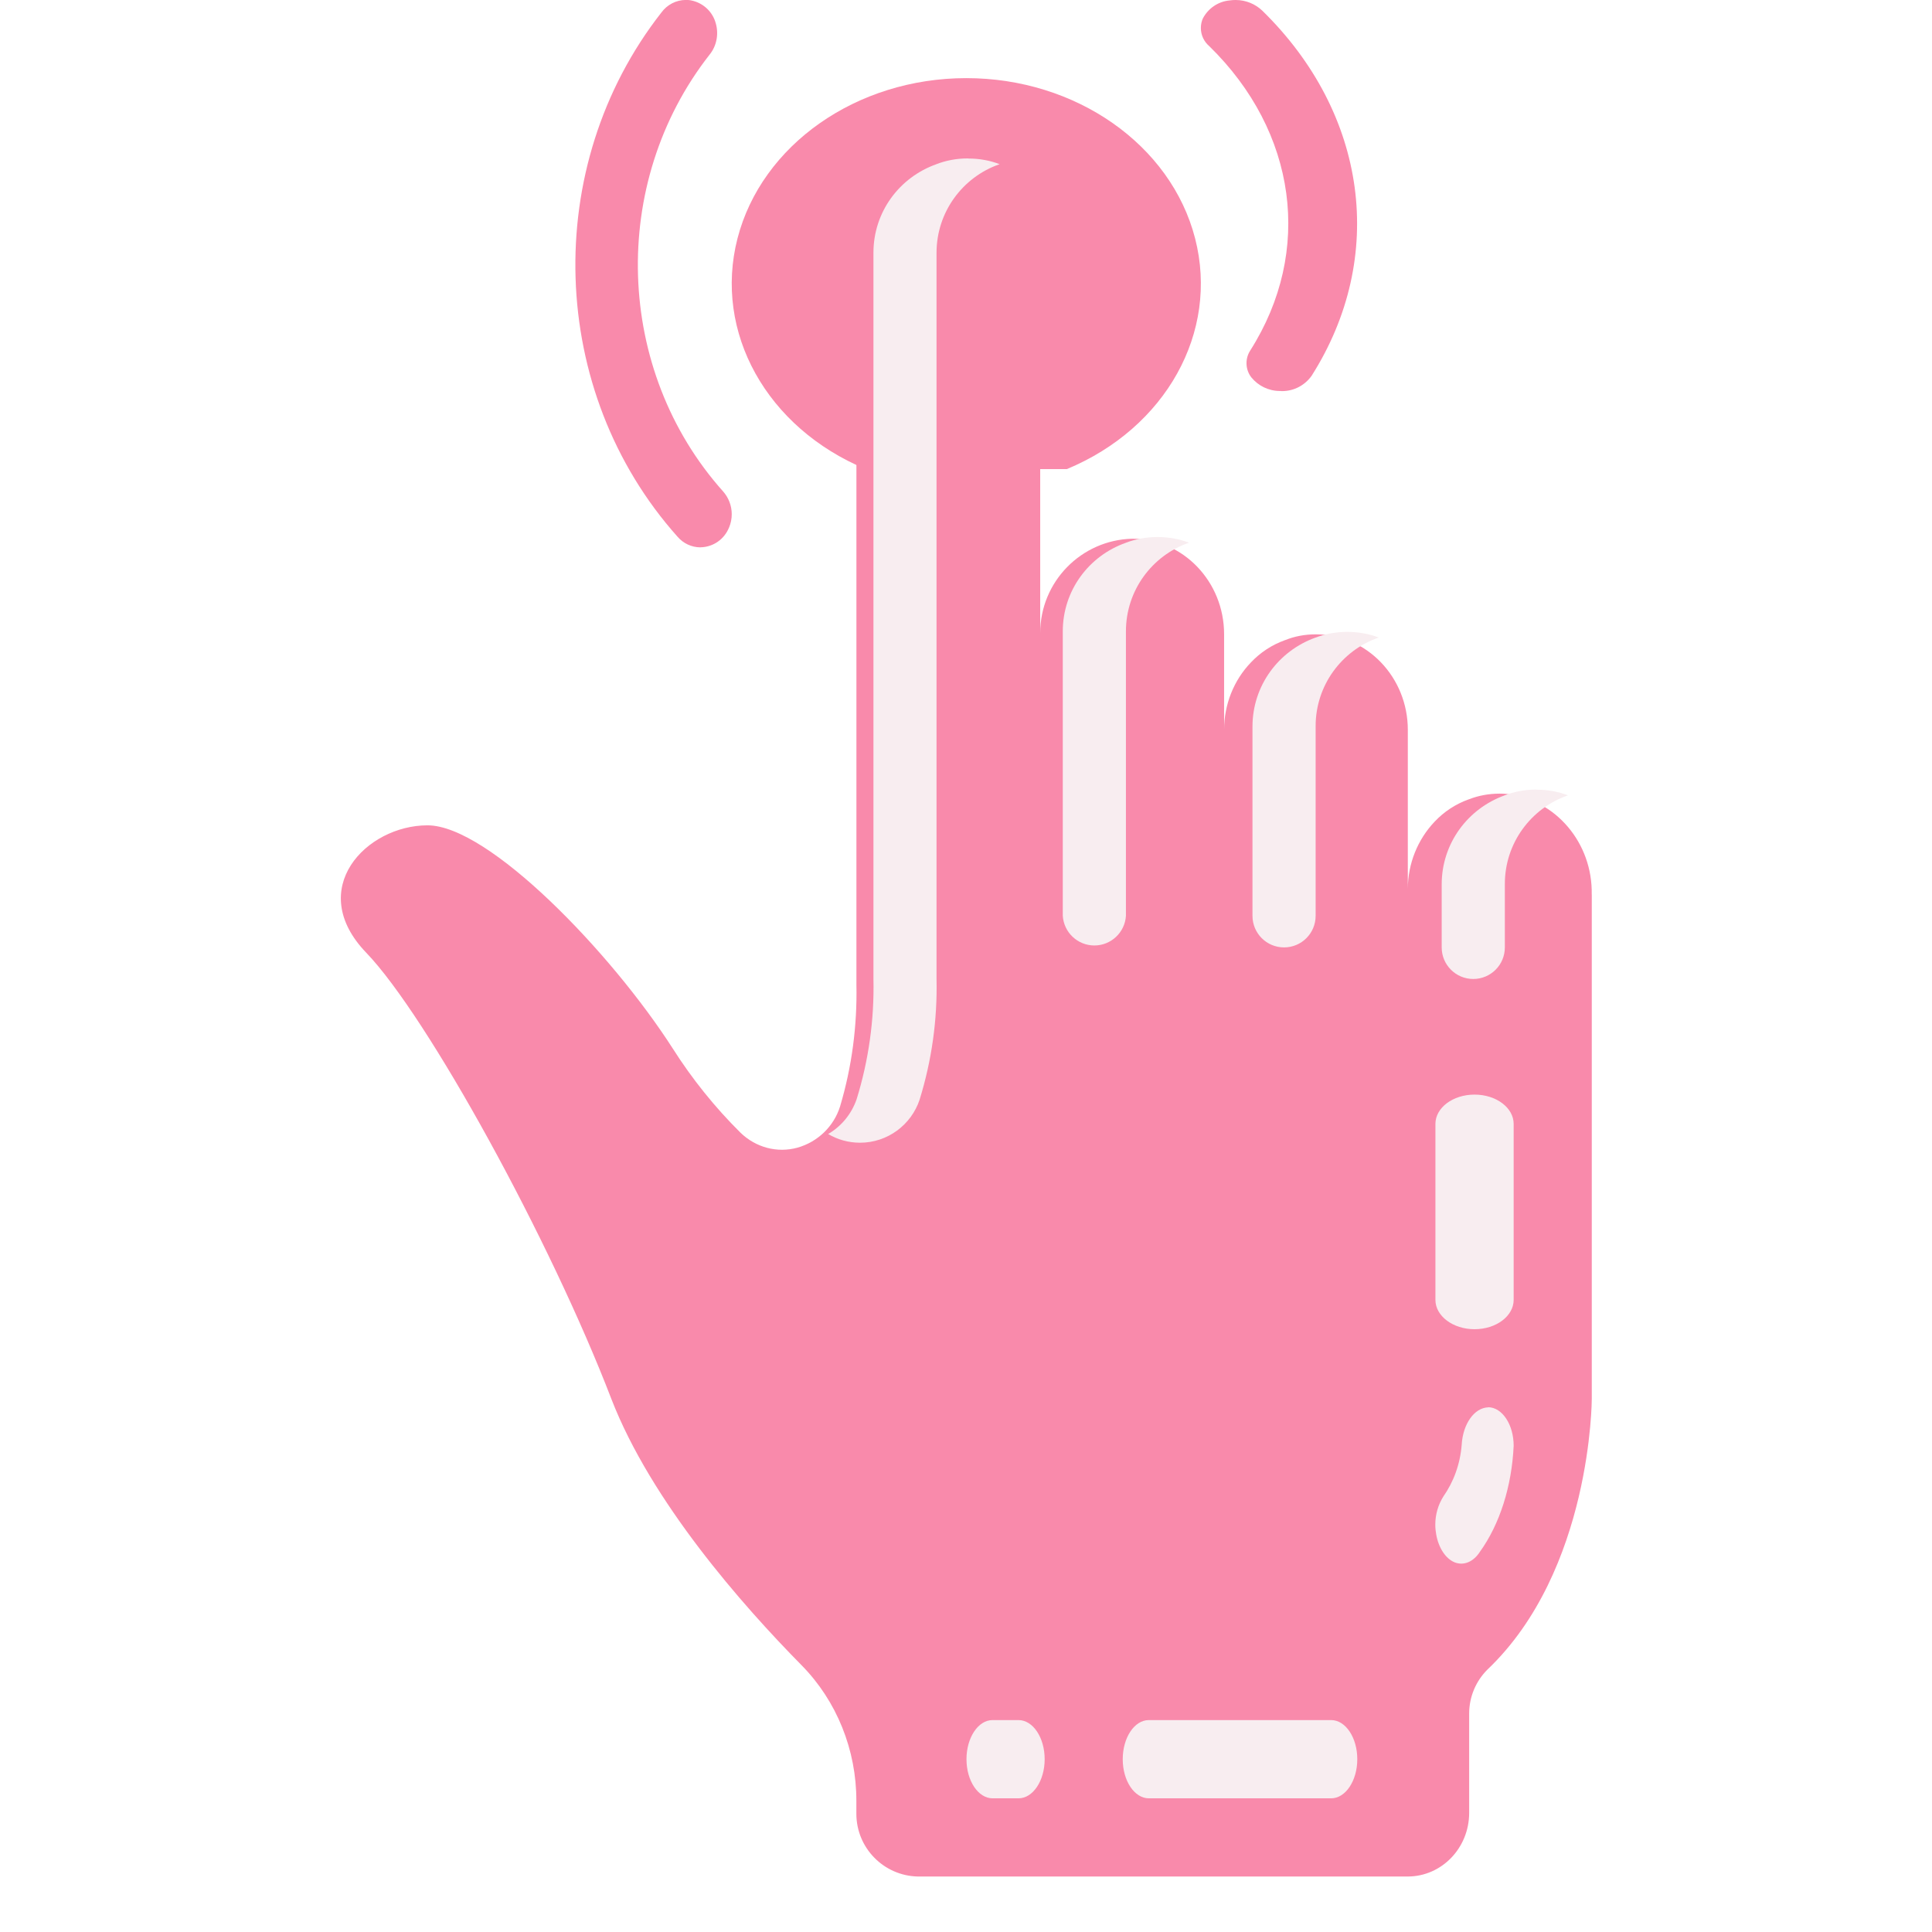
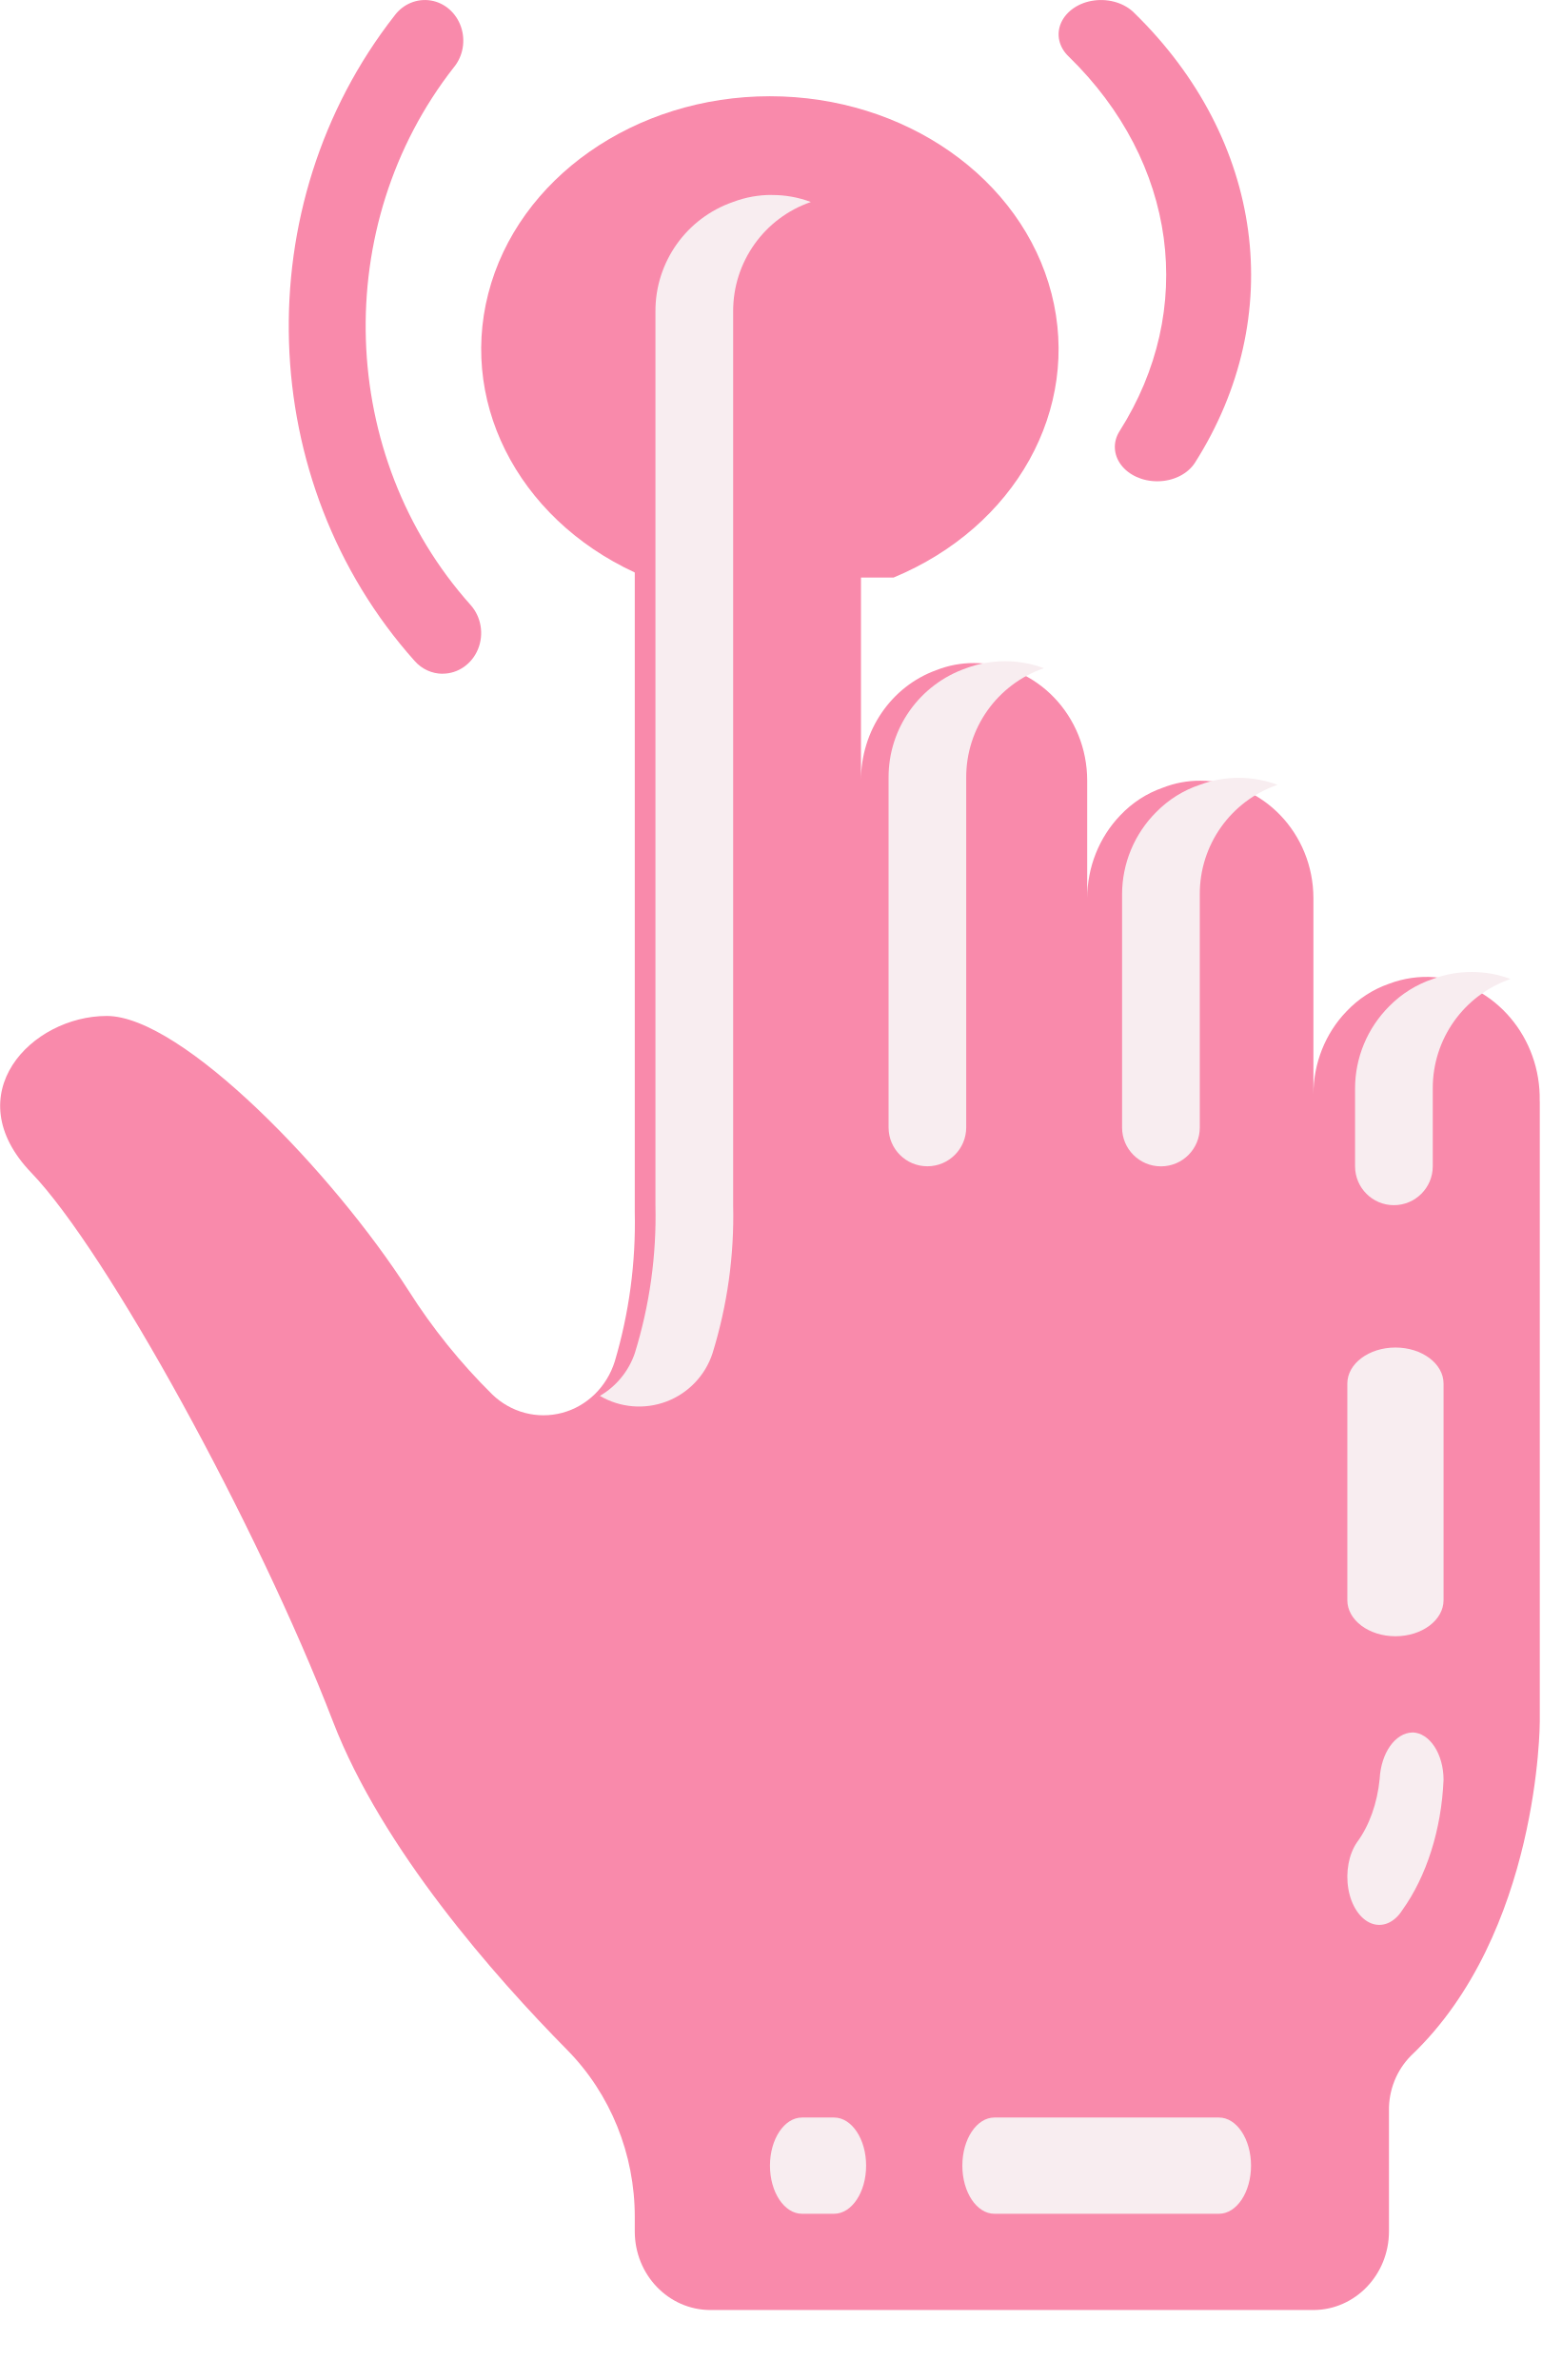
- <svg xmlns="http://www.w3.org/2000/svg" version="1.1" width="32" height="32" viewBox="0 0 32 32">
-   <path fill="#f98aab" d="M17.67 7.77c1.641-0.682 2.524-2.268 2.125-3.82s-1.974-2.656-3.79-2.656-3.39 1.104-3.79 2.656c-0.399 1.552 0.484 3.138 2.125 3.82h3.33z" />
-   <path fill="#f98aab" d="M11.601 9.066c-0.15-0.001-0.285-0.068-0.376-0.173l-0.001-0.001c-2.151-2.407-2.268-6.133-0.269-8.685 0.093-0.127 0.241-0.208 0.408-0.208 0.029 0 0.057 0.002 0.084 0.007l-0.003-0c0.19 0.037 0.342 0.171 0.402 0.349l0.001 0.004c0.064 0.188 0.028 0.396-0.094 0.546-1.667 2.127-1.569 5.231 0.226 7.237 0.087 0.1 0.141 0.231 0.141 0.375 0 0.078-0.016 0.152-0.044 0.22l0.001-0.004c-0.076 0.194-0.26 0.329-0.476 0.332h-0zM21.217 6.476c-0.005 0-0.011 0-0.017 0-0.189 0-0.358-0.086-0.47-0.221l-0.001-0.001c-0.052-0.065-0.083-0.148-0.083-0.239 0-0.079 0.024-0.153 0.065-0.214l-0.001 0.001c1.040-1.639 0.772-3.618-0.68-5.037-0.086-0.073-0.14-0.181-0.14-0.302 0-0.057 0.012-0.111 0.034-0.16l-0.001 0.003c0.087-0.166 0.252-0.282 0.444-0.299l0.002-0c0.029-0.005 0.062-0.007 0.096-0.007 0.172 0 0.328 0.067 0.443 0.177l-0-0c1.742 1.703 2.064 4.082 0.816 6.048-0.11 0.154-0.288 0.253-0.489 0.253-0.007 0-0.014-0-0.021-0l0.001 0z" />
-   <path fill="#f98aab" d="M26.365 14.815v8.352s0 2.844-1.731 4.489c-0.185 0.186-0.3 0.443-0.3 0.727 0 0.008 0 0.016 0 0.024l-0-0.001v1.62c0 0.582-0.454 1.053-1.015 1.055h-8.118c-0.564-0.013-1.017-0.473-1.017-1.040 0-0.005 0-0.011 0-0.016v0.001-0.196c0.002-0.846-0.326-1.658-0.906-2.247-0.979-0.993-2.492-2.707-3.153-4.415-1.013-2.637-3.044-6.333-4.059-7.388s0-2.11 1.015-2.11 3.044 2.11 4.059 3.692c0.324 0.51 0.701 0.979 1.126 1.4 0.254 0.245 0.608 0.339 0.942 0.247 0.339-0.096 0.603-0.354 0.706-0.682l0.002-0.007c0.194-0.652 0.283-1.33 0.269-2.012v-12.134c-0-0.006-0-0.013-0-0.019 0-0.849 0.677-1.54 1.52-1.563l0.002-0c0.84 0 1.522 0.708 1.522 1.582v6.331c-0-0.006-0-0.013-0-0.019 0-0.85 0.678-1.541 1.522-1.563l0.002-0c0.84 0 1.522 0.708 1.522 1.582v1.582c0-0.418 0.16-0.821 0.446-1.117 0.154-0.163 0.345-0.289 0.559-0.366l0.010-0.003c0.147-0.060 0.318-0.094 0.497-0.094 0.004 0 0.008 0 0.012 0h-0.001c0.838 0 1.52 0.708 1.52 1.582v2.637c0-0.42 0.162-0.821 0.446-1.119 0.154-0.163 0.345-0.289 0.559-0.366l0.010-0.003c0.15-0.059 0.324-0.093 0.506-0.093 0.040 0 0.080 0.002 0.119 0.005l-0.005-0c0.816 0.090 1.428 0.814 1.411 1.667z" />
-   <path fill="#f8edf0" d="M16.034 2.624c-0.002 0-0.005-0-0.008-0-0.185 0-0.362 0.035-0.524 0.098l0.010-0.003c-0.614 0.216-1.045 0.791-1.045 1.467 0 0.002 0 0.004 0 0.006v-0 12.023c0.015 0.674-0.079 1.347-0.279 1.993-0.086 0.246-0.252 0.445-0.466 0.572l-0.005 0.003c0.151 0.090 0.333 0.144 0.527 0.144 0.459 0 0.849-0.298 0.987-0.711l0.002-0.007c0.2-0.646 0.294-1.319 0.279-1.993v-12.023c0-0.002 0-0.004 0-0.006 0-0.676 0.432-1.251 1.035-1.464l0.011-0.003c-0.153-0.060-0.33-0.094-0.515-0.094-0.003 0-0.006 0-0.009 0h0zM18.648 8.99c-0.614 0.216-1.045 0.791-1.045 1.467 0 0.002 0 0.004 0 0.006v-0 4.705c0.017 0.275 0.245 0.492 0.523 0.492s0.506-0.217 0.523-0.491l0-0.002v-4.705c0-0.002 0-0.004 0-0.006 0-0.676 0.432-1.251 1.035-1.464l0.011-0.003c-0.155-0.060-0.335-0.094-0.523-0.094s-0.367 0.034-0.533 0.098l0.010-0.003zM21.79 10.56c-0.614 0.22-1.045 0.797-1.045 1.475v0 3.134c0 0.289 0.234 0.523 0.523 0.523s0.523-0.234 0.523-0.523v0-3.136c0-0.002 0-0.004 0-0.006 0-0.676 0.432-1.251 1.035-1.464l0.011-0.003c-0.155-0.060-0.335-0.094-0.523-0.094s-0.367 0.034-0.533 0.098l0.010-0.003zM25.448 13.078c-0.003-0-0.006-0-0.010-0-0.185 0-0.361 0.035-0.524 0.098l0.010-0.003c-0.614 0.22-1.045 0.797-1.045 1.475v0 1.044c0 0.289 0.234 0.523 0.523 0.523s0.523-0.234 0.523-0.523v0-1.045c0-0.002 0-0.004 0-0.006 0-0.676 0.432-1.251 1.035-1.464l0.011-0.003c-0.153-0.060-0.329-0.094-0.514-0.094-0.003 0-0.006 0-0.008 0h0zM24.423 18.13c-0.358 0-0.648 0.217-0.648 0.486v2.914c0 0.267 0.29 0.486 0.648 0.486s0.648-0.218 0.648-0.486v-2.914c0-0.269-0.29-0.486-0.648-0.486zM24.651 23.31c-0.232 0.006-0.422 0.275-0.441 0.623-0.026 0.322-0.135 0.614-0.307 0.859l0.004-0.006c-0.084 0.133-0.134 0.294-0.134 0.467 0 0.057 0.006 0.114 0.016 0.168l-0.001-0.006c0.040 0.226 0.158 0.403 0.307 0.463 0.151 0.058 0.311-0.009 0.418-0.177 0.328-0.456 0.527-1.083 0.558-1.754 0-0.35-0.188-0.635-0.42-0.639zM16.868 28.49h-0.429c-0.237 0-0.431 0.29-0.431 0.648s0.194 0.648 0.433 0.648h0.429c0.239 0 0.433-0.292 0.433-0.648 0-0.358-0.194-0.648-0.433-0.648zM22.048 28.49h-3.021c-0.237 0-0.431 0.29-0.431 0.648s0.194 0.648 0.433 0.648h3.019c0.239 0 0.433-0.292 0.433-0.648 0-0.358-0.194-0.648-0.433-0.648z" />
+ <svg xmlns="http://www.w3.org/2000/svg" version="1.1" width="21" height="32" viewBox="0 0 21 32">
+   <path fill="#f98aab" d="M12.017 7.765c1.64-0.681 2.522-2.267 2.123-3.818s-1.972-2.653-3.787-2.653c-1.815 0-3.388 1.102-3.787 2.653s0.483 3.137 2.124 3.818h3.327z" />
+   <path fill="#f98aab" d="M5.953 9.059c-0.143 0-0.28-0.062-0.377-0.172-2.15-2.406-2.266-6.128-0.27-8.678 0.116-0.156 0.303-0.233 0.489-0.202s0.34 0.167 0.404 0.353c0.064 0.187 0.028 0.395-0.096 0.545-1.664 2.125-1.566 5.228 0.227 7.231 0.141 0.159 0.18 0.392 0.098 0.592s-0.269 0.33-0.475 0.33z" />
+   <path fill="#f98aab" d="M15.561 6.471c-0.199 0-0.383-0.084-0.486-0.221s-0.111-0.308-0.021-0.451c1.040-1.637 0.773-3.618-0.679-5.035-0.136-0.127-0.176-0.303-0.105-0.46s0.241-0.272 0.446-0.298 0.411 0.039 0.539 0.17c1.742 1.701 2.063 4.078 0.815 6.044-0.098 0.154-0.294 0.251-0.508 0.251z" />
+   <path fill="#f98aab" d="M20.706 14.804v8.346c0 0 0 2.842-1.729 4.487-0.196 0.195-0.305 0.467-0.299 0.749v1.618c-0.002 0.582-0.455 1.053-1.014 1.055h-8.114c-0.56-0.002-1.013-0.473-1.014-1.055v-0.195c0.001-0.845-0.326-1.655-0.908-2.246-0.979-0.991-2.49-2.705-3.149-4.413-1.014-2.636-3.043-6.327-4.057-7.381s0-2.109 1.014-2.109c1.014 0 3.043 2.109 4.057 3.691 0.323 0.509 0.701 0.978 1.126 1.397 0.252 0.244 0.607 0.337 0.941 0.248s0.6-0.35 0.707-0.691c0.193-0.65 0.284-1.329 0.269-2.009v-12.126c-0.003-0.67 0.405-1.268 1.014-1.487 0.162-0.064 0.334-0.096 0.507-0.095 0.84 0 1.521 0.708 1.521 1.582v6.327c-0.003-0.67 0.405-1.268 1.014-1.487 0.162-0.064 0.334-0.096 0.507-0.095 0.84 0 1.521 0.708 1.521 1.582v1.582c0-0.419 0.161-0.822 0.446-1.118 0.159-0.168 0.353-0.294 0.568-0.369 0.162-0.064 0.334-0.096 0.507-0.095 0.84 0 1.521 0.708 1.521 1.582v2.636c0-0.419 0.16-0.822 0.446-1.118 0.159-0.168 0.353-0.294 0.568-0.369 0.198-0.075 0.409-0.106 0.619-0.089 0.815 0.090 1.427 0.814 1.41 1.666z" />
+   <path fill="#f8edf0" d="M10.381 2.621c-0.178-0.001-0.356 0.031-0.522 0.094-0.628 0.217-1.048 0.809-1.045 1.473v12.015c0.016 0.674-0.078 1.346-0.277 1.99-0.082 0.242-0.249 0.446-0.47 0.575 0.272 0.16 0.601 0.187 0.895 0.076s0.523-0.351 0.62-0.65c0.199-0.644 0.293-1.316 0.277-1.99v-12.015c-0.003-0.664 0.417-1.257 1.045-1.473-0.167-0.063-0.344-0.095-0.523-0.094z" />
+   <path fill="#f8edf0" d="M12.994 8.984c-0.628 0.217-1.048 0.809-1.045 1.473v4.702c0 0.289 0.234 0.522 0.522 0.522s0.522-0.234 0.522-0.522v-4.702c-0.003-0.664 0.417-1.257 1.045-1.473-0.337-0.125-0.708-0.125-1.045 0z" />
+   <path fill="#f8edf0" d="M16.134 10.552c-0.221 0.074-0.421 0.199-0.585 0.366-0.294 0.293-0.46 0.692-0.46 1.107v3.135c0 0.289 0.234 0.522 0.523 0.522s0.522-0.234 0.522-0.522v-3.135c-0.003-0.664 0.417-1.256 1.045-1.473-0.337-0.125-0.708-0.125-1.045 0z" />
+   <path fill="#f8edf0" d="M19.789 13.069c-0.178-0.001-0.356 0.031-0.522 0.094-0.221 0.074-0.422 0.2-0.585 0.366-0.294 0.293-0.46 0.692-0.46 1.107v1.045c0 0.289 0.234 0.523 0.522 0.523s0.523-0.234 0.523-0.523v-1.045c-0.003-0.664 0.417-1.256 1.045-1.473-0.167-0.063-0.344-0.095-0.522-0.094z" />
+   <path fill="#f8edf0" d="M18.765 18.118c-0.357 0-0.647 0.217-0.647 0.485v2.912c0 0.268 0.29 0.485 0.647 0.485s0.647-0.217 0.647-0.485v-2.912c0-0.268-0.29-0.485-0.647-0.485z" />
+   <path fill="#f8edf0" d="M18.993 23.294c-0.232 0.005-0.422 0.276-0.44 0.623-0.032 0.329-0.14 0.63-0.304 0.852-0.112 0.162-0.156 0.403-0.117 0.629s0.157 0.403 0.307 0.462c0.15 0.059 0.31-0.008 0.418-0.177 0.327-0.456 0.526-1.083 0.555-1.752-0-0.349-0.187-0.633-0.419-0.638z" />
+   <path fill="#f8edf0" d="M11.216 28.471h-0.431c-0.238 0-0.431 0.29-0.431 0.647s0.193 0.647 0.431 0.647h0.431c0.238 0 0.431-0.29 0.431-0.647s-0.193-0.647-0.431-0.647z" />
+   <path fill="#f8edf0" d="M16.392 28.471h-3.020c-0.238 0-0.431 0.29-0.431 0.647s0.193 0.647 0.431 0.647h3.020c0.238 0 0.431-0.29 0.431-0.647s-0.193-0.647-0.431-0.647z" />
</svg>
